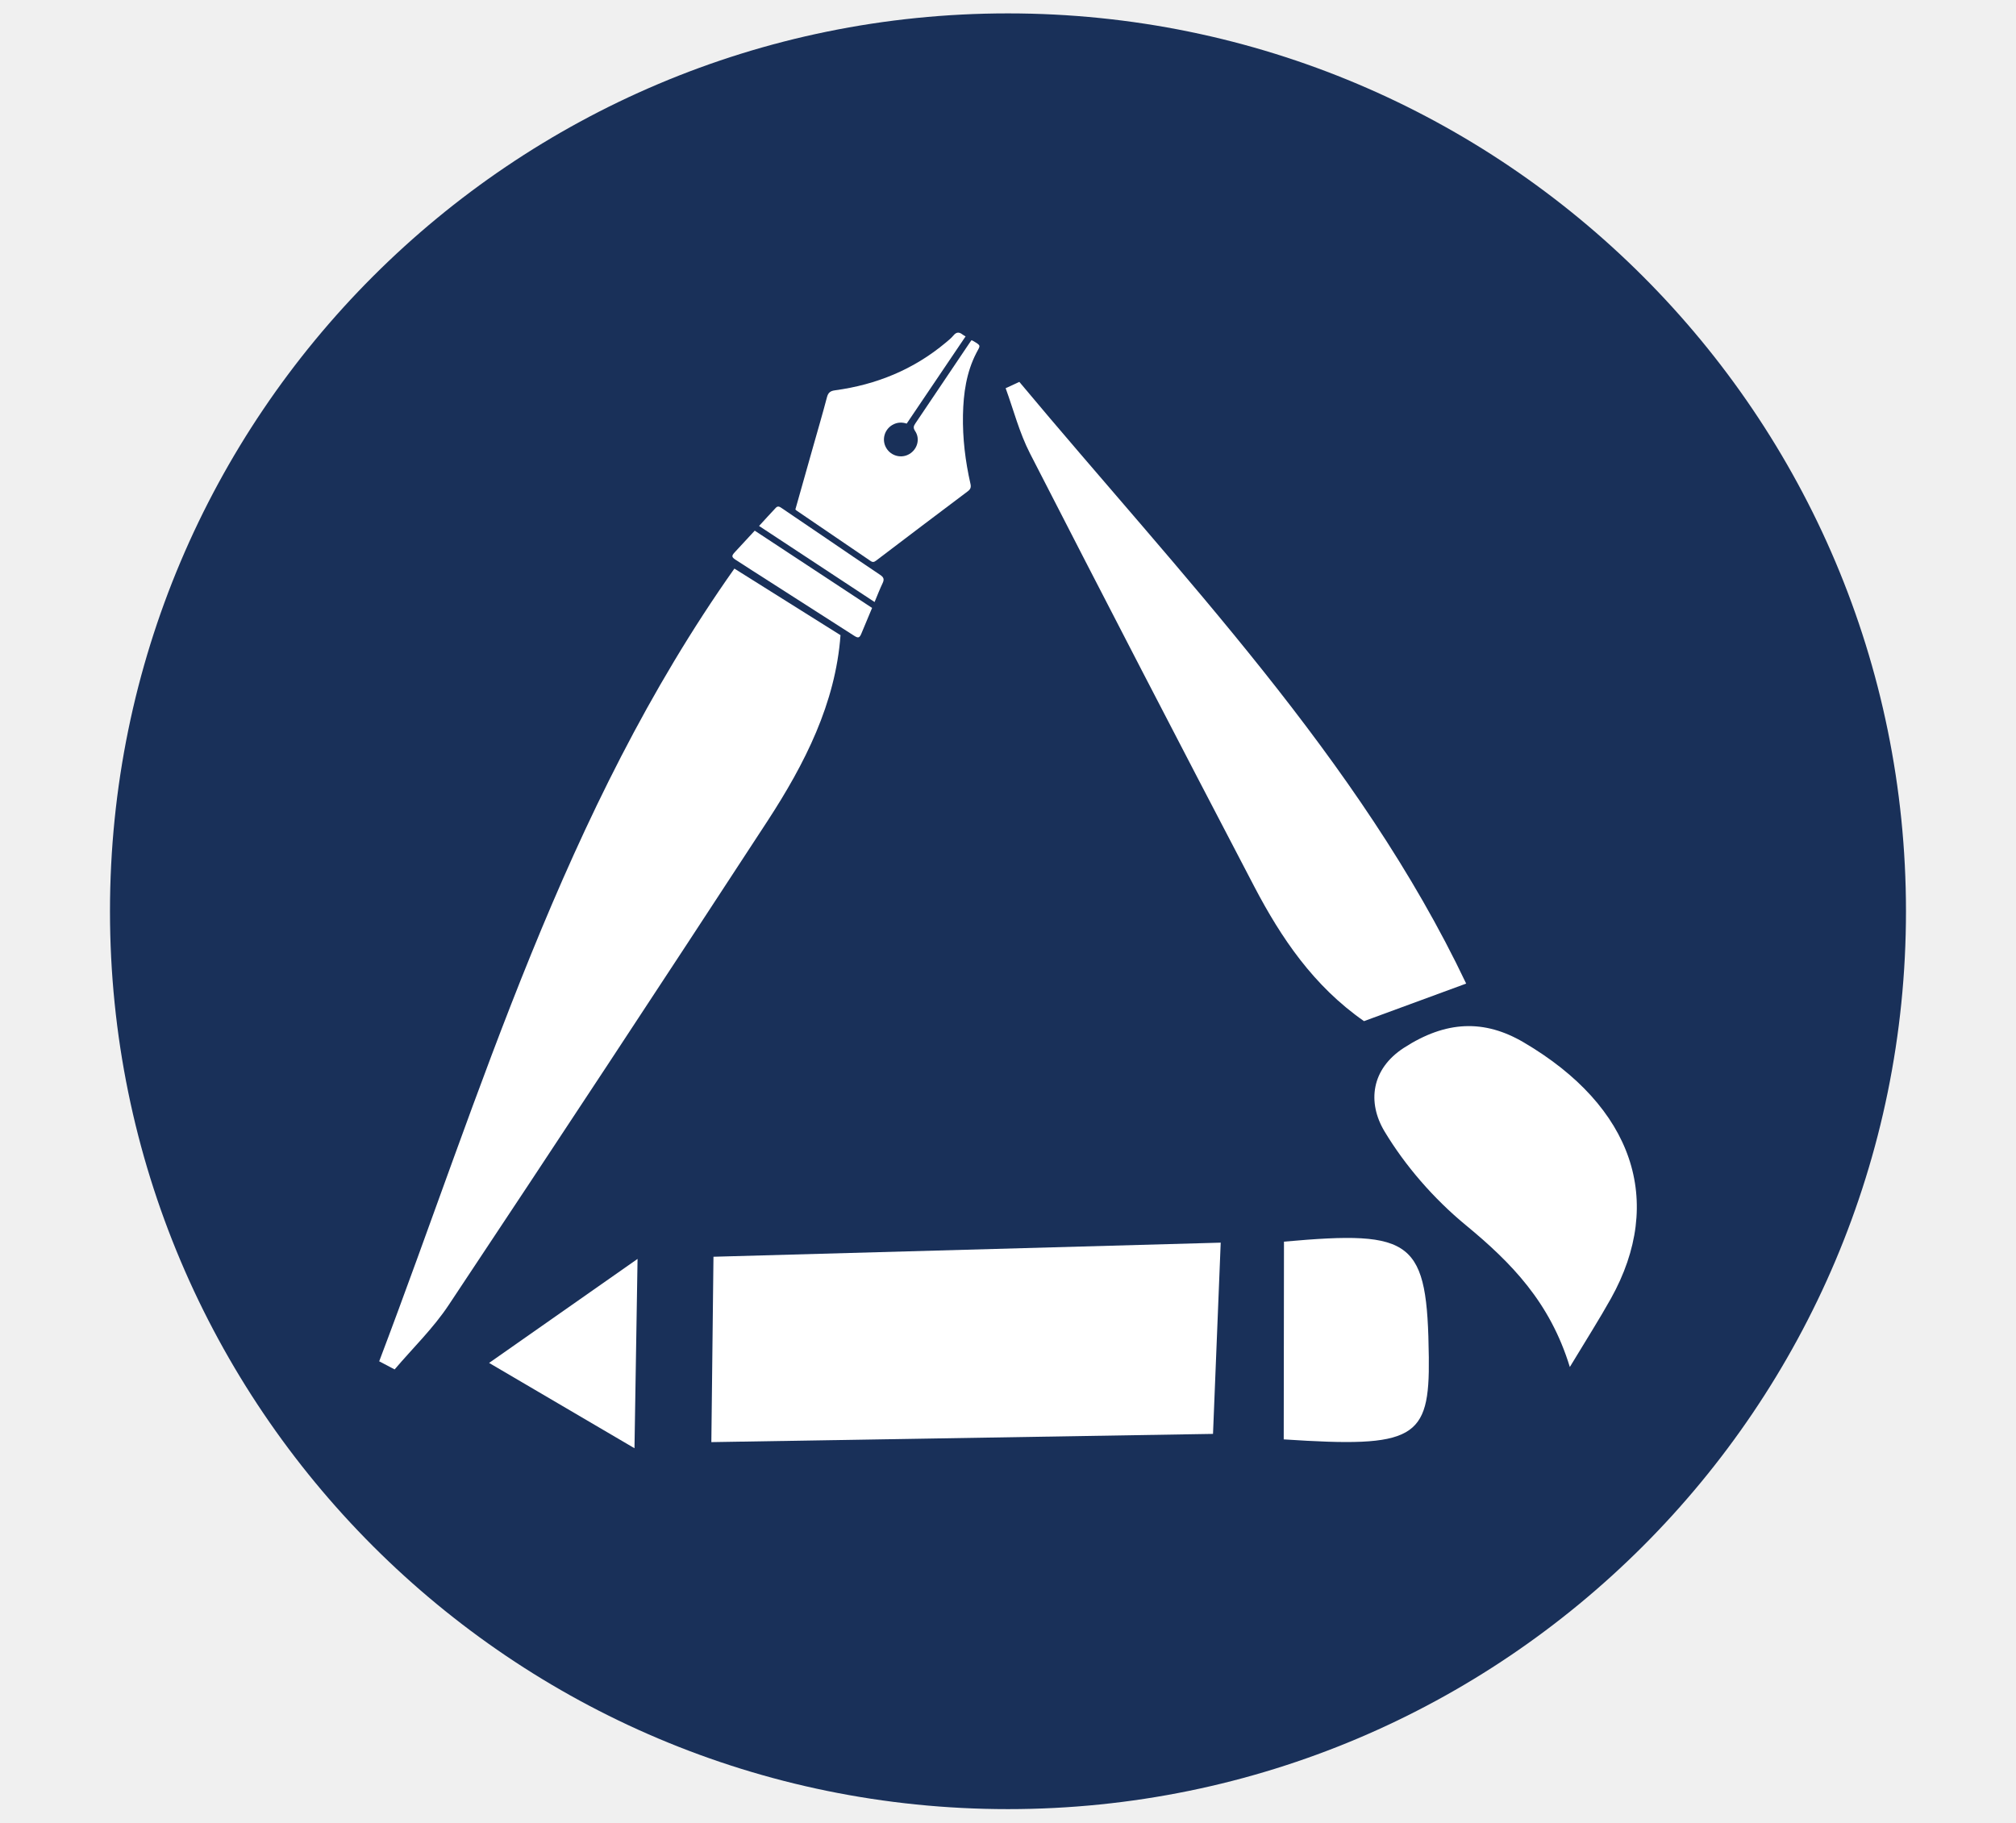
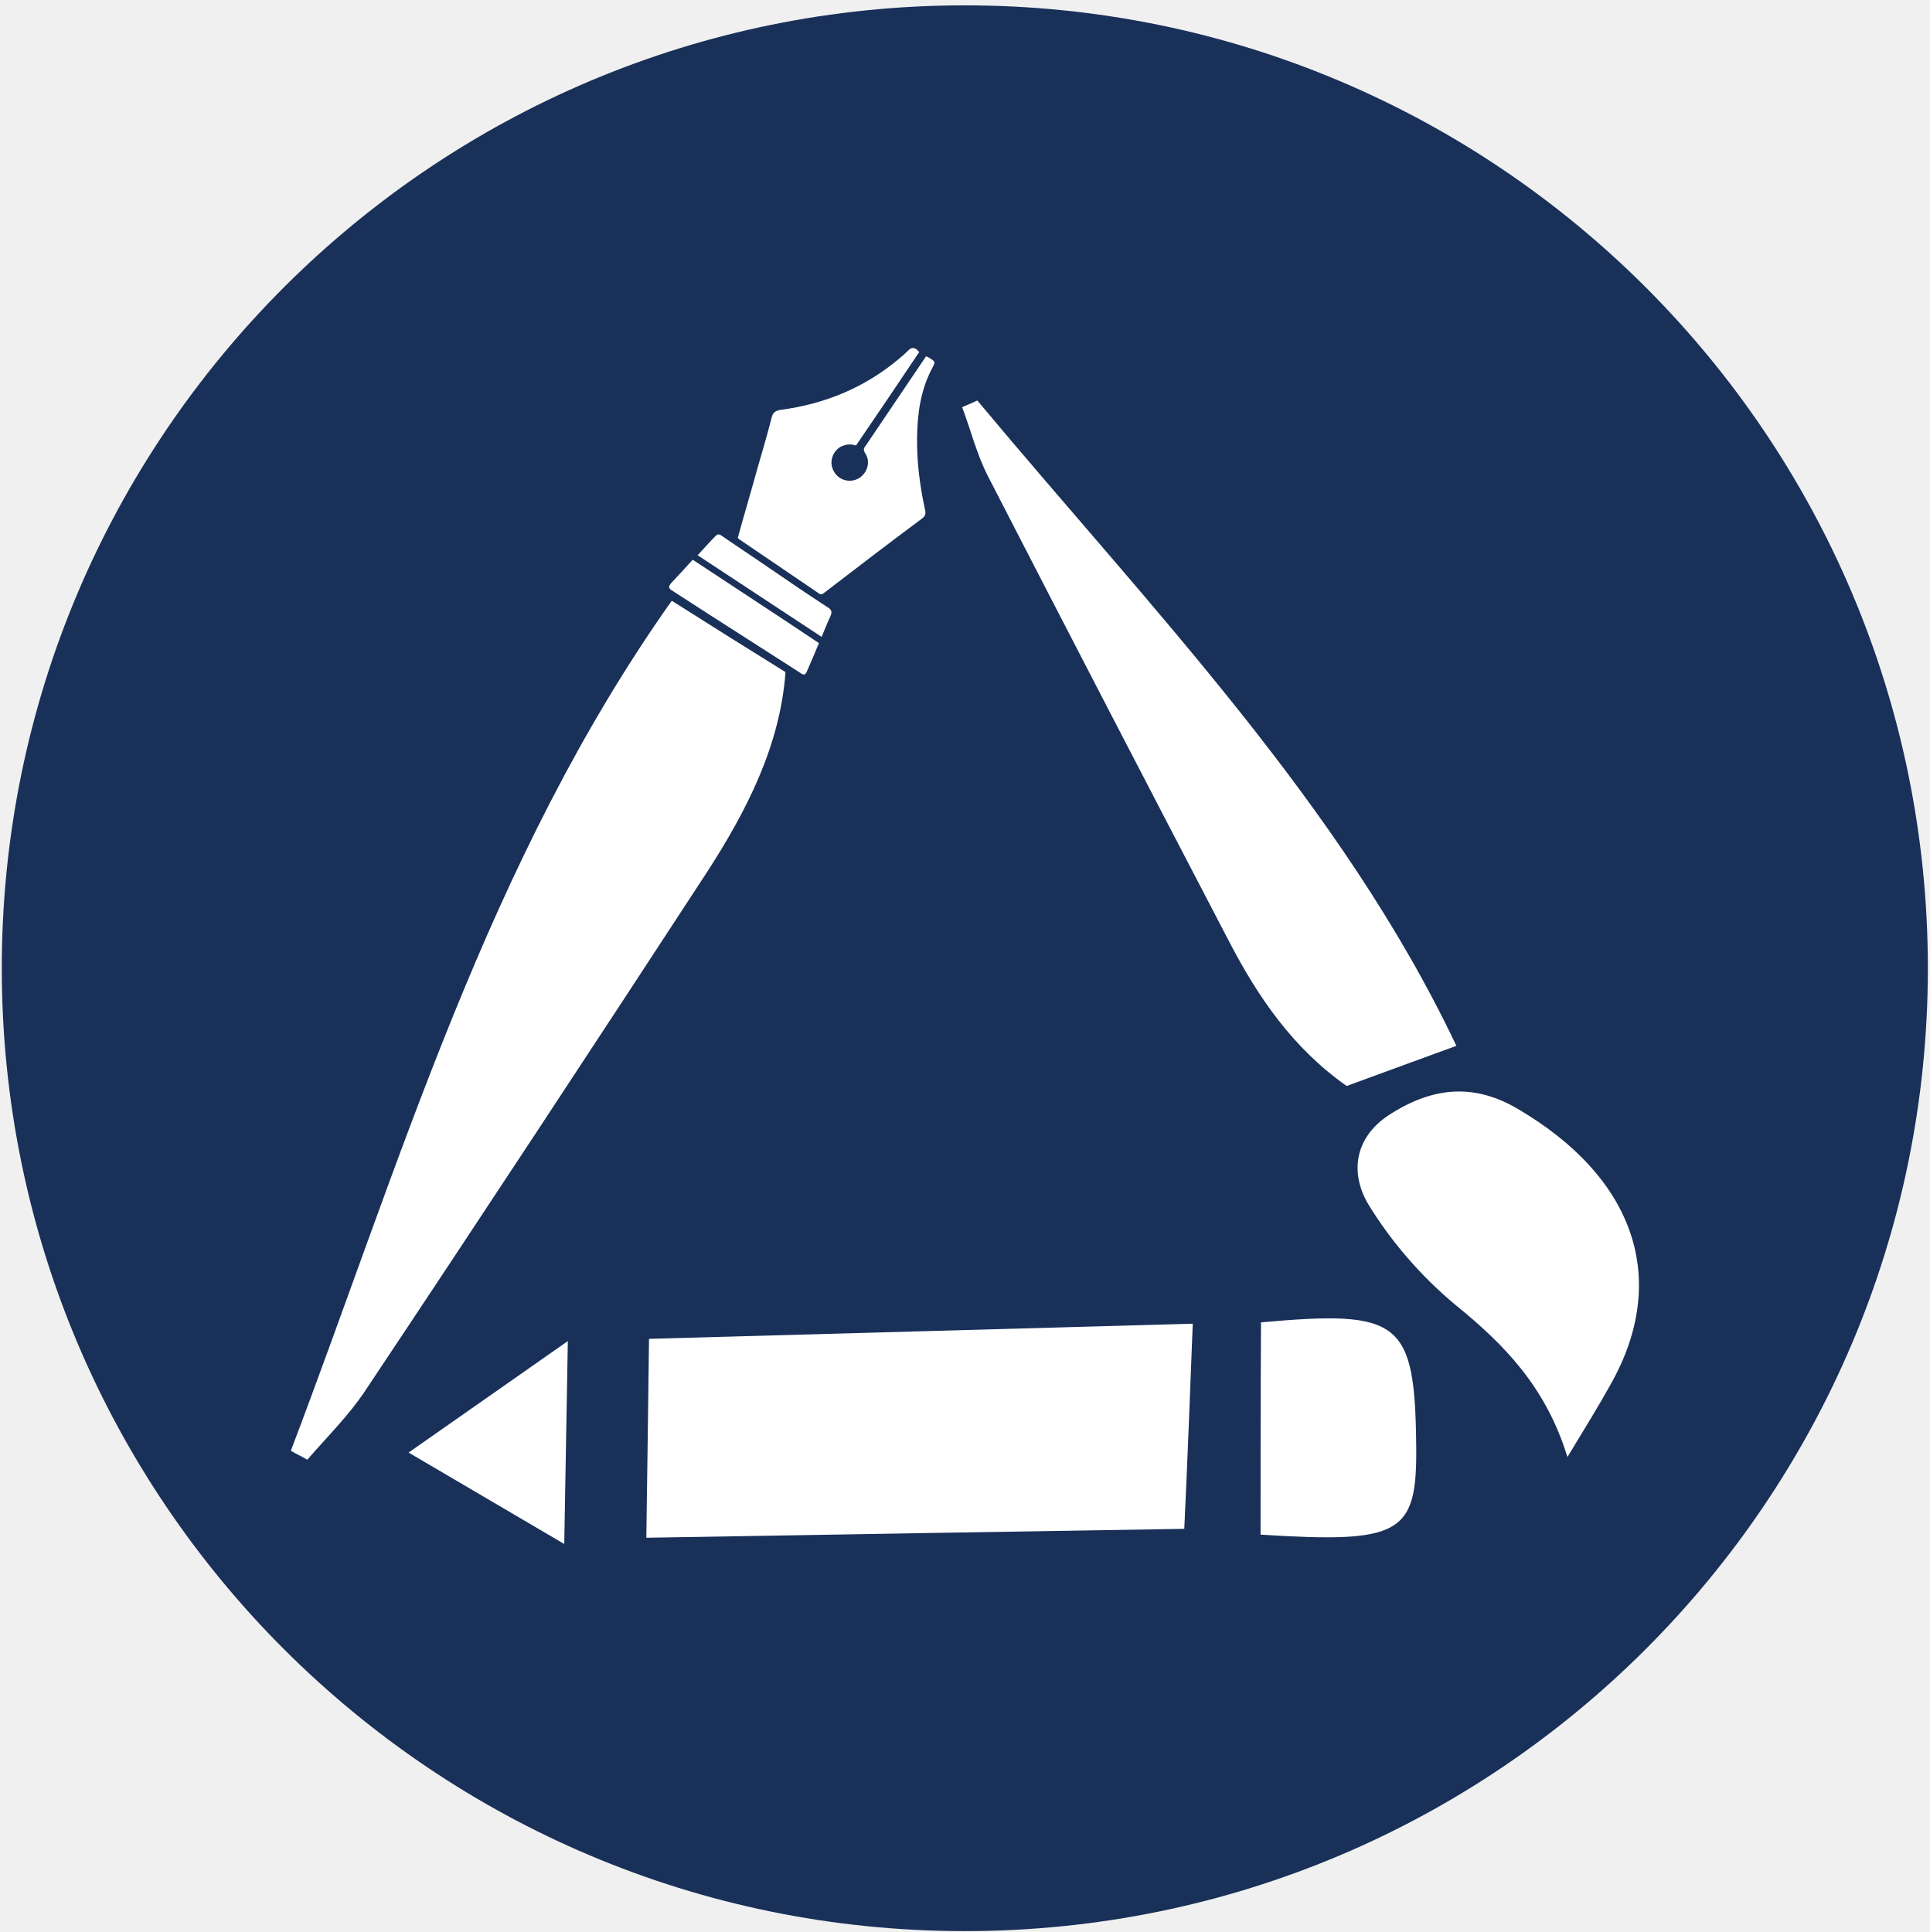
- <svg xmlns="http://www.w3.org/2000/svg" version="1.1" id="Layer_1" x="0px" y="0px" viewBox="0 0 484.65 438.19" style="enable-background:new 0 0 484.65 438.19;" xml:space="preserve">
+ <svg xmlns="http://www.w3.org/2000/svg" version="1.1" id="Layer_1" x="0px" y="0px" viewBox="0 0 432.6 433.2" style="enable-background:new 0 0 432.6 433.2;" xml:space="preserve">
  <style type="text/css">
	.st0{fill:#193059;}
	.st1{fill:#FFFFFF;}
</style>
  <g>
-     <circle class="st0" cx="242.32" cy="219.1" r="215.88" />
+     <circle class="st0" cx="216.3" cy="217.1" r="215.9" />
    <g>
-       <path class="st1" d="M245.05,91.82c38.78,46.45,81.78,90.71,107.42,144.67c-9.76,3.57-16.98,6.24-24.56,9.03    c-12.14-8.46-19.92-20.03-26.34-32.28c-18.14-34.69-36.13-69.44-53.96-104.22c-2.57-5.02-3.94-10.44-5.85-15.68    C242.86,92.82,243.96,92.32,245.05,91.82z" />
-       <path class="st1" d="M91.16,327.31c24.66-65.03,44.22-132.36,85.39-190.6c10.13,6.35,17.62,11.07,25.51,16.01    c-1.2,16.38-8.57,30.9-17.53,44.65c-25.4,38.91-50.94,77.71-76.66,116.4c-3.7,5.59-8.63,10.35-13,15.49    C93.66,328.62,92.4,327.98,91.16,327.31z" />
-       <path class="st1" d="M377.39,328.68c-4.76-15.57-14.03-25.06-25.06-34.15c-7.74-6.39-14.55-14.29-19.47-22.47    c-4.22-7.02-3.2-15.01,4.59-20.09c10.18-6.61,19.38-6.9,28.84-1.35c26.3,15.44,34.06,38.17,20.97,61.61    C384.51,317.15,381.46,321.94,377.39,328.68z" />
-       <path class="st1" d="M232.13,80.88c-4.74,7.03-9.42,13.98-14.16,20.97c-1.11-0.37-2.31-0.35-3.46,0.33    c-1.94,1.15-2.59,3.63-1.44,5.55c1.15,1.93,3.65,2.57,5.55,1.43c1.94-1.15,2.63-3.67,1.37-5.53c-0.5-0.76-0.37-1.18,0.07-1.83    c4.37-6.46,8.72-12.94,13.07-19.42c0.13-0.19,0.28-0.37,0.41-0.57c0.13,0.04,0.24,0.06,0.31,0.11c2.13,1.24,1.83,1.09,0.87,2.94    c-2.41,4.66-3.11,9.72-3.22,14.9c-0.11,5.59,0.56,11.11,1.8,16.57c0.19,0.81,0.02,1.3-0.65,1.8c-7.37,5.53-14.7,11.09-22.03,16.66    c-0.46,0.35-0.8,0.46-1.33,0.09c-5.91-4.04-11.85-8.05-17.75-12.09c-0.11-0.07-0.2-0.17-0.33-0.3c1.43-5.05,2.85-10.13,4.29-15.18    c1.11-3.92,2.26-7.83,3.3-11.79c0.3-1.15,0.85-1.54,1.98-1.68c9.92-1.35,18.86-5,26.58-11.46c0.65-0.54,1.31-1.07,1.85-1.72    c0.68-0.83,1.35-0.89,2.17-0.24C231.59,80.59,231.85,80.72,232.13,80.88z" />
-       <path class="st1" d="M209.65,146.17c-0.87,2.09-1.72,4.13-2.57,6.15c-0.44,1.07-0.76,1.17-1.74,0.54    c-6.85-4.39-13.7-8.77-20.55-13.16c-2.65-1.68-5.29-3.39-7.92-5.09c-1-0.65-1.04-0.94-0.26-1.8c1.57-1.7,3.17-3.41,4.83-5.22    C190.83,133.79,200.21,139.95,209.65,146.17z" />
-       <path class="st1" d="M210.25,144.75c-9.31-6.13-18.49-12.18-27.77-18.29c1.41-1.54,2.72-2.98,4.05-4.39    c0.5-0.52,0.98-0.19,1.44,0.13c3.63,2.46,7.26,4.92,10.9,7.4c4.24,2.89,8.48,5.79,12.75,8.64c0.8,0.54,1,1.02,0.59,1.91    C211.52,141.6,210.93,143.12,210.25,144.75z" />
-       <path class="st1" d="M171.52,302.17c38.97-1.07,79.73-2.22,121.94-3.39c-0.63,15.62-1.24,31.17-1.85,45.98    c-38.04,0.63-79.03,1.3-120.6,1.98C171.15,333.62,171.33,317.72,171.52,302.17z" />
-       <path class="st1" d="M308.67,298.54c31.28-2.81,34.47-0.37,34.82,27.79c0.24,19.71-3.44,21.83-34.88,19.75    C308.63,330.31,308.65,314.46,308.67,298.54z" />
-       <path class="st1" d="M152.53,348.21c-9.94-5.83-21.12-12.4-34.95-20.51c13.18-9.24,24.1-16.88,35.69-25.01    C153.01,318.11,152.77,332.83,152.53,348.21z" />
+       <path class="st1" d="M219.1,89.8c38.8,46.5,81.8,90.7,107.4,144.7c-9.8,3.6-17,6.2-24.6,9c-12.1-8.5-19.9-20-26.3-32.3    c-18.1-34.7-36.1-69.4-54-104.2c-2.6-5-3.9-10.4-5.9-15.7C216.9,90.8,218,90.3,219.1,89.8z" />
+       <path class="st1" d="M65.2,325.3c24.7-65,44.2-132.4,85.4-190.6c10.1,6.4,17.6,11.1,25.5,16c-1.2,16.4-8.6,30.9-17.5,44.7    c-25.4,38.9-50.9,77.7-76.7,116.4c-3.7,5.6-8.6,10.4-13,15.5C67.7,326.6,66.4,326,65.2,325.3z" />
+       <path class="st1" d="M351.4,326.7c-4.8-15.6-14-25.1-25.1-34.1c-7.7-6.4-14.5-14.3-19.5-22.5c-4.2-7-3.2-15,4.6-20.1    c10.2-6.6,19.4-6.9,28.8-1.4c26.3,15.4,34.1,38.2,21,61.6C358.5,315.1,355.5,319.9,351.4,326.7z" />
+       <path class="st1" d="M206.1,78.9c-4.7,7-9.4,14-14.2,21c-1.1-0.4-2.3-0.3-3.5,0.3c-1.9,1.2-2.6,3.6-1.4,5.6    c1.1,1.9,3.6,2.6,5.6,1.4c1.9-1.2,2.6-3.7,1.4-5.5c-0.5-0.8-0.4-1.2,0.1-1.8c4.4-6.5,8.7-12.9,13.1-19.4c0.1-0.2,0.3-0.4,0.4-0.6    c0.1,0,0.2,0.1,0.3,0.1c2.1,1.2,1.8,1.1,0.9,2.9c-2.4,4.7-3.1,9.7-3.2,14.9c-0.1,5.6,0.6,11.1,1.8,16.6c0.2,0.8,0,1.3-0.6,1.8    c-7.4,5.5-14.7,11.1-22,16.7c-0.5,0.4-0.8,0.5-1.3,0.1c-5.9-4-11.9-8.1-17.8-12.1c-0.1-0.1-0.2-0.2-0.3-0.3    c1.4-5.1,2.9-10.1,4.3-15.2c1.1-3.9,2.3-7.8,3.3-11.8c0.3-1.2,0.9-1.5,2-1.7c9.9-1.3,18.9-5,26.6-11.5c0.6-0.5,1.3-1.1,1.9-1.7    c0.7-0.8,1.4-0.9,2.2-0.2C205.6,78.6,205.9,78.7,206.1,78.9z" />
+       <path class="st1" d="M183.6,144.2c-0.9,2.1-1.7,4.1-2.6,6.1c-0.4,1.1-0.8,1.2-1.7,0.5c-6.9-4.4-13.7-8.8-20.6-13.2    c-2.6-1.7-5.3-3.4-7.9-5.1c-1-0.6-1-0.9-0.3-1.8c1.6-1.7,3.2-3.4,4.8-5.2C164.8,131.8,174.2,137.9,183.6,144.2z" />
+       <path class="st1" d="M184.2,142.8c-9.3-6.1-18.5-12.2-27.8-18.3c1.4-1.5,2.7-3,4.1-4.4c0.5-0.5,1-0.2,1.4,0.1    c3.6,2.5,7.3,4.9,10.9,7.4c4.2,2.9,8.5,5.8,12.8,8.6c0.8,0.5,1,1,0.6,1.9C185.5,139.6,184.9,141.1,184.2,142.8z" />
+       <path class="st1" d="M145.5,300.2c39-1.1,79.7-2.2,121.9-3.4c-0.6,15.6-1.2,31.2-1.9,46c-38,0.6-79,1.3-120.6,2    C145.1,331.6,145.3,315.7,145.5,300.2z" />
+       <path class="st1" d="M282.7,296.5c31.3-2.8,34.5-0.4,34.8,27.8c0.2,19.7-3.4,21.8-34.9,19.8C282.6,328.3,282.6,312.5,282.7,296.5z    " />
+       <path class="st1" d="M126.5,346.2c-9.9-5.8-21.1-12.4-34.9-20.5c13.2-9.2,24.1-16.9,35.7-25C127,316.1,126.8,330.8,126.5,346.2z" />
    </g>
  </g>
</svg>
